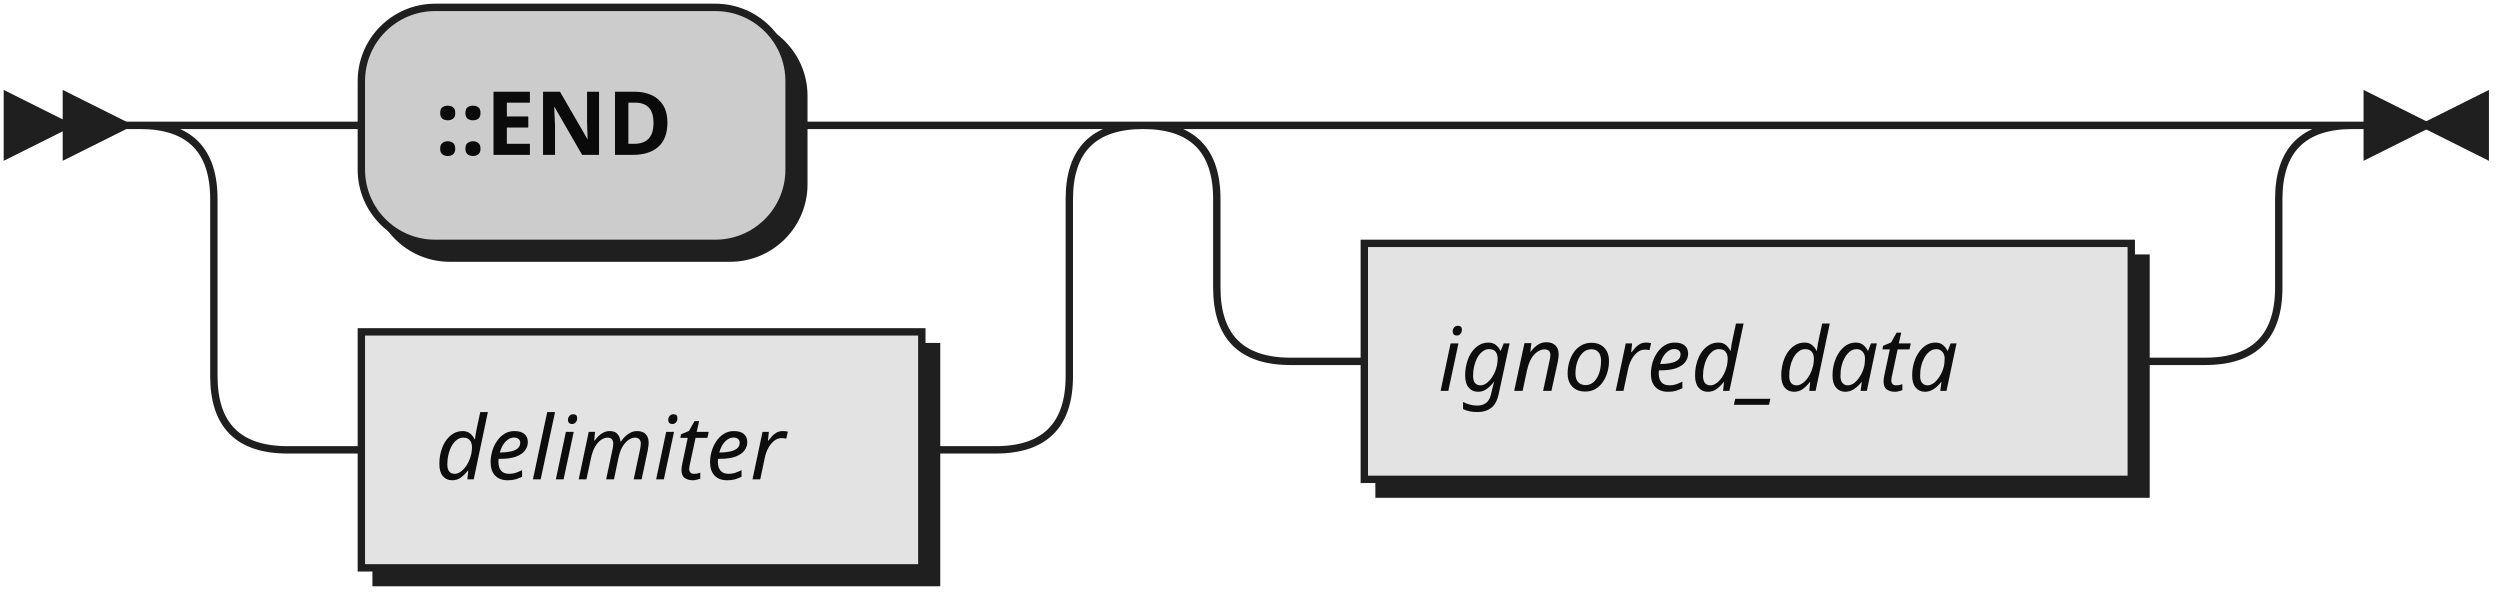
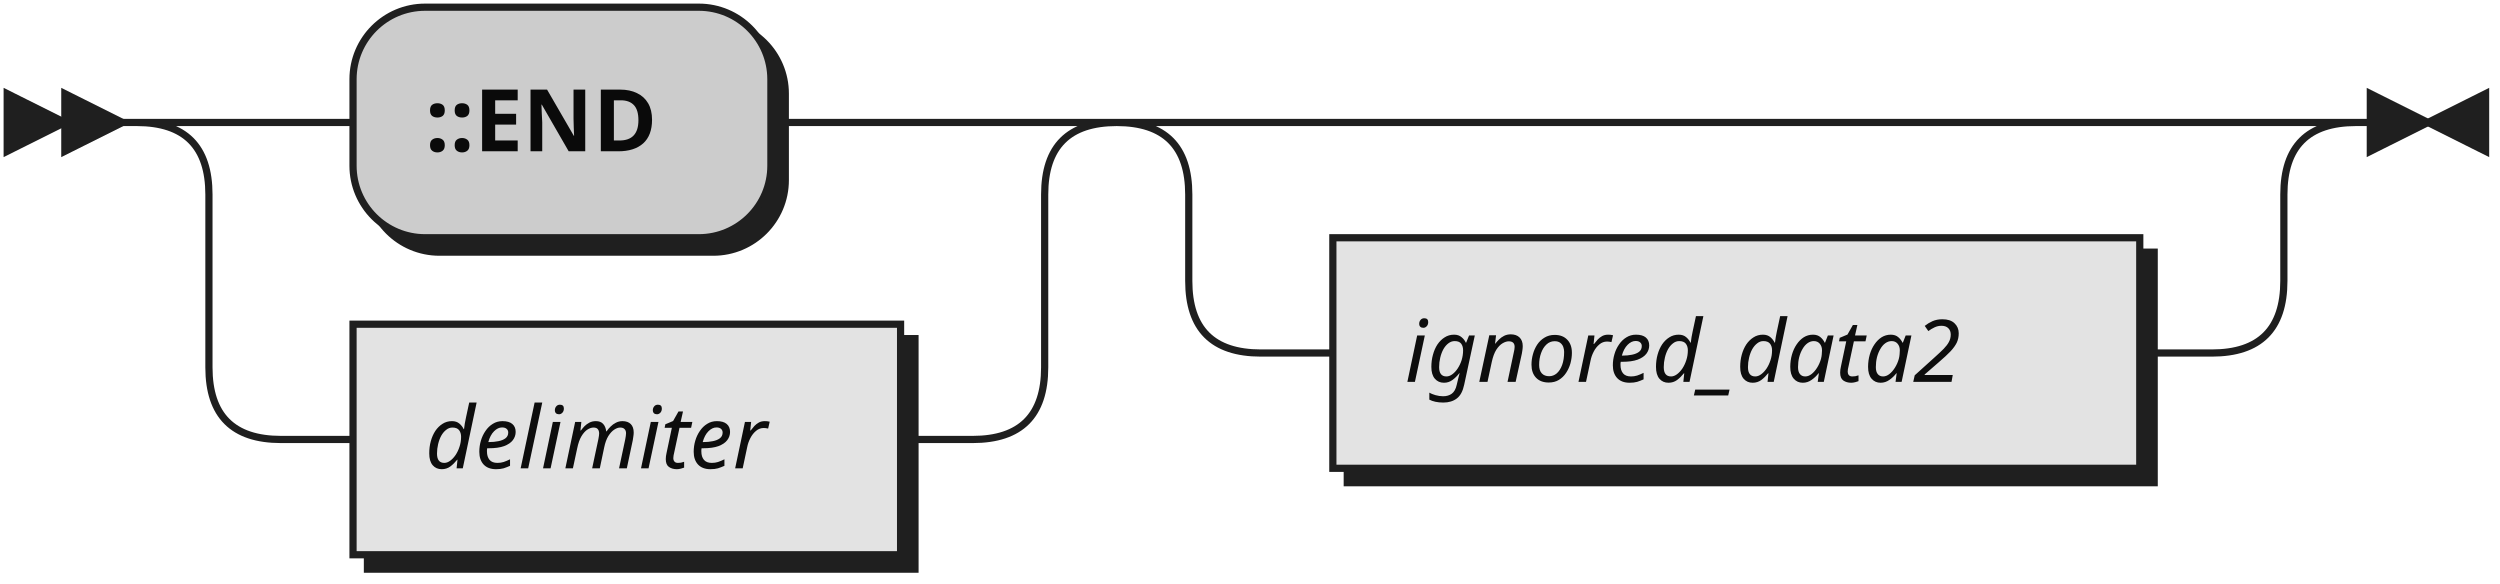
- <svg xmlns="http://www.w3.org/2000/svg" xmlns:xlink="http://www.w3.org/1999/xlink" width="339" height="81">
+ <svg xmlns="http://www.w3.org/2000/svg" xmlns:xlink="http://www.w3.org/1999/xlink" width="347" height="81">
  <defs>
    <style type="text/css">
               @namespace "http://www.w3.org/2000/svg";
               .line                 {fill: none; stroke: #1F1F1F;}
               .bold-line            {stroke: #0A0A0A; shape-rendering: crispEdges; stroke-width:
               2; }
               .thin-line            {stroke: #0F0F0F; shape-rendering: crispEdges}
               .filled               {fill: #1F1F1F; stroke: none;}
               text.terminal         {font-family: Verdana, Sans-serif;
               font-size: 12px;
               fill: #0A0A0A;
               font-weight: bold;
               }
               text.nonterminal      {font-family: Verdana, Sans-serif; font-style: italic;
               font-size: 12px;
               fill: #0D0D0D;
               }
               text.regexp           {font-family: Verdana, Sans-serif;
               font-size: 12px;
               fill: #0F0F0F;
               }
               rect, circle, polygon {fill: #1F1F1F; stroke: #1F1F1F;}
               rect.terminal         {fill: #CCCCCC; stroke: #1F1F1F;}
               rect.nonterminal      {fill: #E3E3E3; stroke: #1F1F1F;}
               rect.text             {fill: none; stroke: none;}
               polygon.regexp        {fill: #EFEFEF; stroke: #1F1F1F;}

            </style>
  </defs>
  <polygon points="9 17 1 13 1 21" />
  <polygon points="17 17 9 13 9 21" />
  <rect x="51" y="3" width="58" height="32" rx="10" />
  <rect x="49" y="1" width="58" height="32" class="terminal" rx="10" />
  <text class="terminal" x="59" y="21">::END</text>
  <a xlink:href="#delimiter" xlink:title="delimiter">
    <rect x="51" y="47" width="76" height="32" />
    <rect x="49" y="45" width="76" height="32" class="nonterminal" />
    <text class="nonterminal" x="59" y="65">delimiter</text>
  </a>
-   <a xlink:href="#ignored_data" xlink:title="ignored_data">
-     <rect x="187" y="35" width="104" height="32" />
-     <rect x="185" y="33" width="104" height="32" class="nonterminal" />
-     <text class="nonterminal" x="195" y="53">ignored_data</text>
+   <a xlink:href="#ignored_data2" xlink:title="ignored_data2">
+     <rect x="187" y="35" width="112" height="32" />
+     <rect x="185" y="33" width="112" height="32" class="nonterminal" />
+     <text class="nonterminal" x="195" y="53">ignored_data2</text>
  </a>
-   <path class="line" d="m17 17 h2 m20 0 h10 m58 0 h10 m0 0 h18 m-116 0 h20 m96 0 h20 m-136 0 q10 0 10 10 m116 0 q0 -10 10 -10 m-126 10 v24 m116 0 v-24 m-116 24 q0 10 10 10 m96 0 q10 0 10 -10 m-106 10 h10 m76 0 h10 m40 -44 h10 m0 0 h114 m-144 0 h20 m124 0 h20 m-164 0 q10 0 10 10 m144 0 q0 -10 10 -10 m-154 10 v12 m144 0 v-12 m-144 12 q0 10 10 10 m124 0 q10 0 10 -10 m-134 10 h10 m104 0 h10 m23 -32 h-3" />
-   <polygon points="329 17 337 13 337 21" />
-   <polygon points="329 17 321 13 321 21" />
+   <path class="line" d="m17 17 h2 m20 0 h10 m58 0 h10 m0 0 h18 m-116 0 h20 m96 0 h20 m-136 0 q10 0 10 10 m116 0 q0 -10 10 -10 m-126 10 v24 m116 0 v-24 m-116 24 q0 10 10 10 m96 0 q10 0 10 -10 m-106 10 h10 m76 0 h10 m40 -44 h10 m0 0 h122 m-152 0 h20 m132 0 h20 m-172 0 q10 0 10 10 m152 0 q0 -10 10 -10 m-162 10 v12 m152 0 v-12 m-152 12 q0 10 10 10 m132 0 q10 0 10 -10 m-142 10 h10 m112 0 h10 m23 -32 h-3" />
+   <polygon points="337 17 345 13 345 21" />
+   <polygon points="337 17 329 13 329 21" />
</svg>
